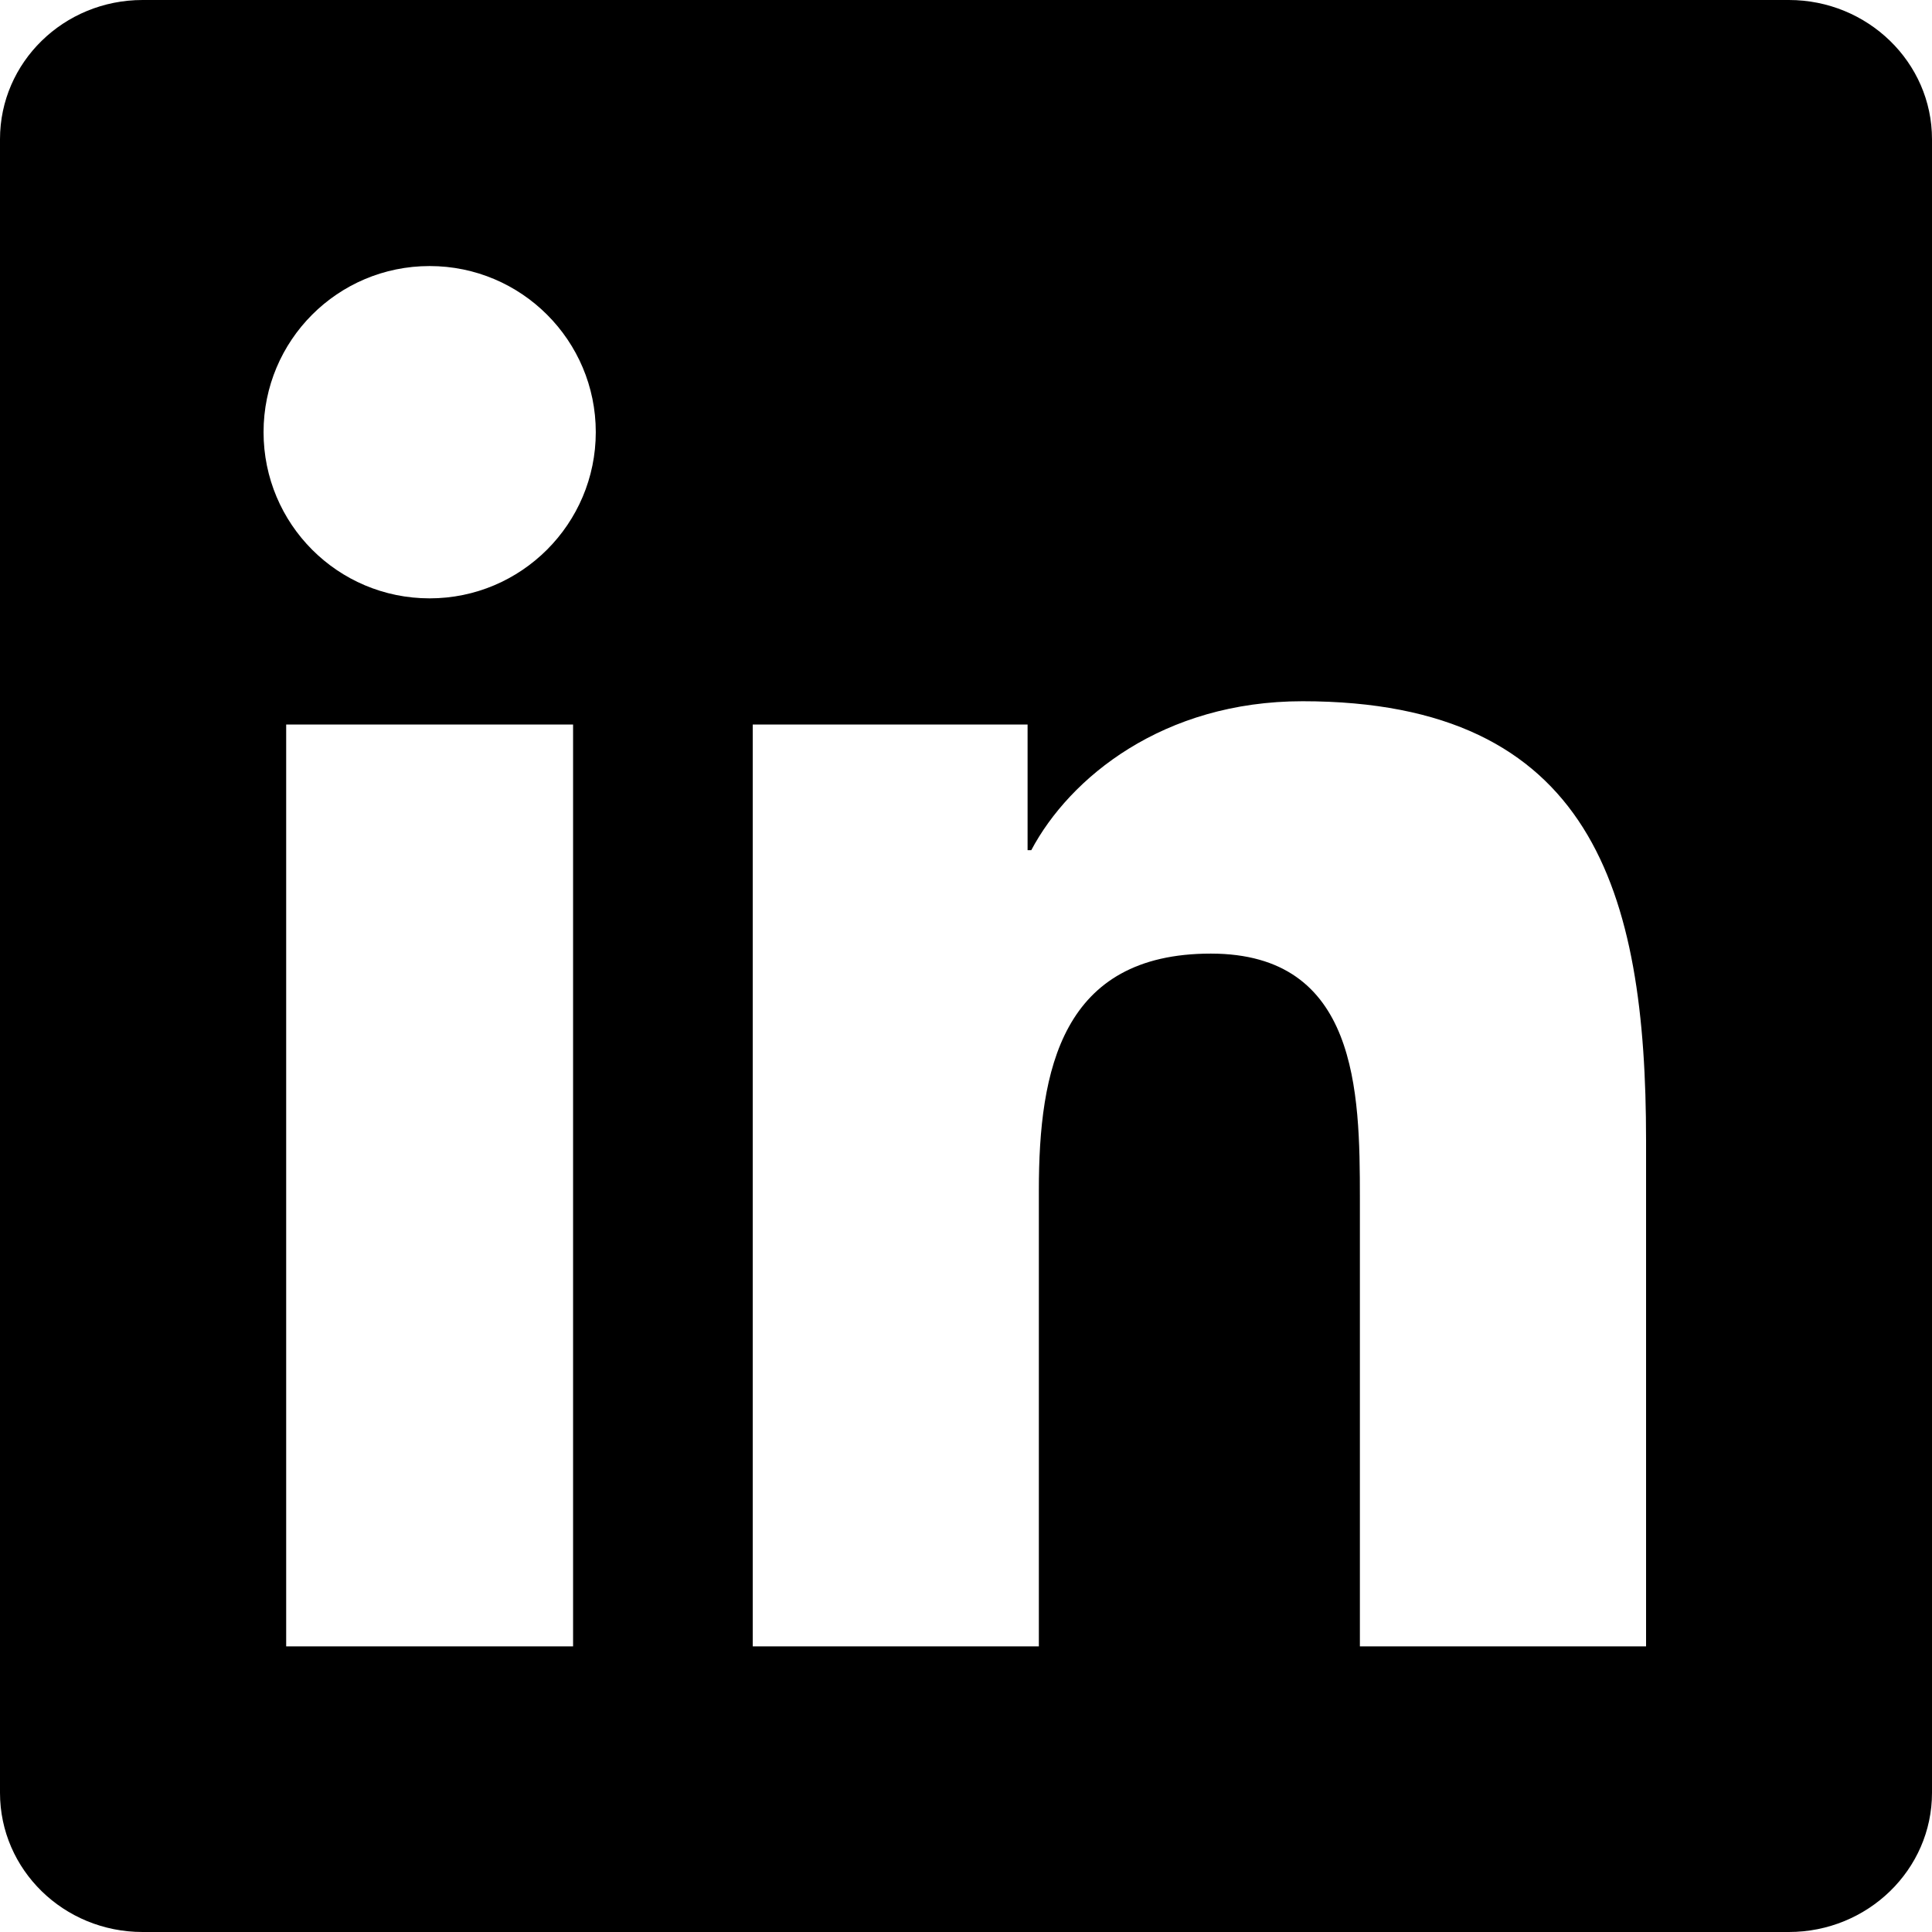
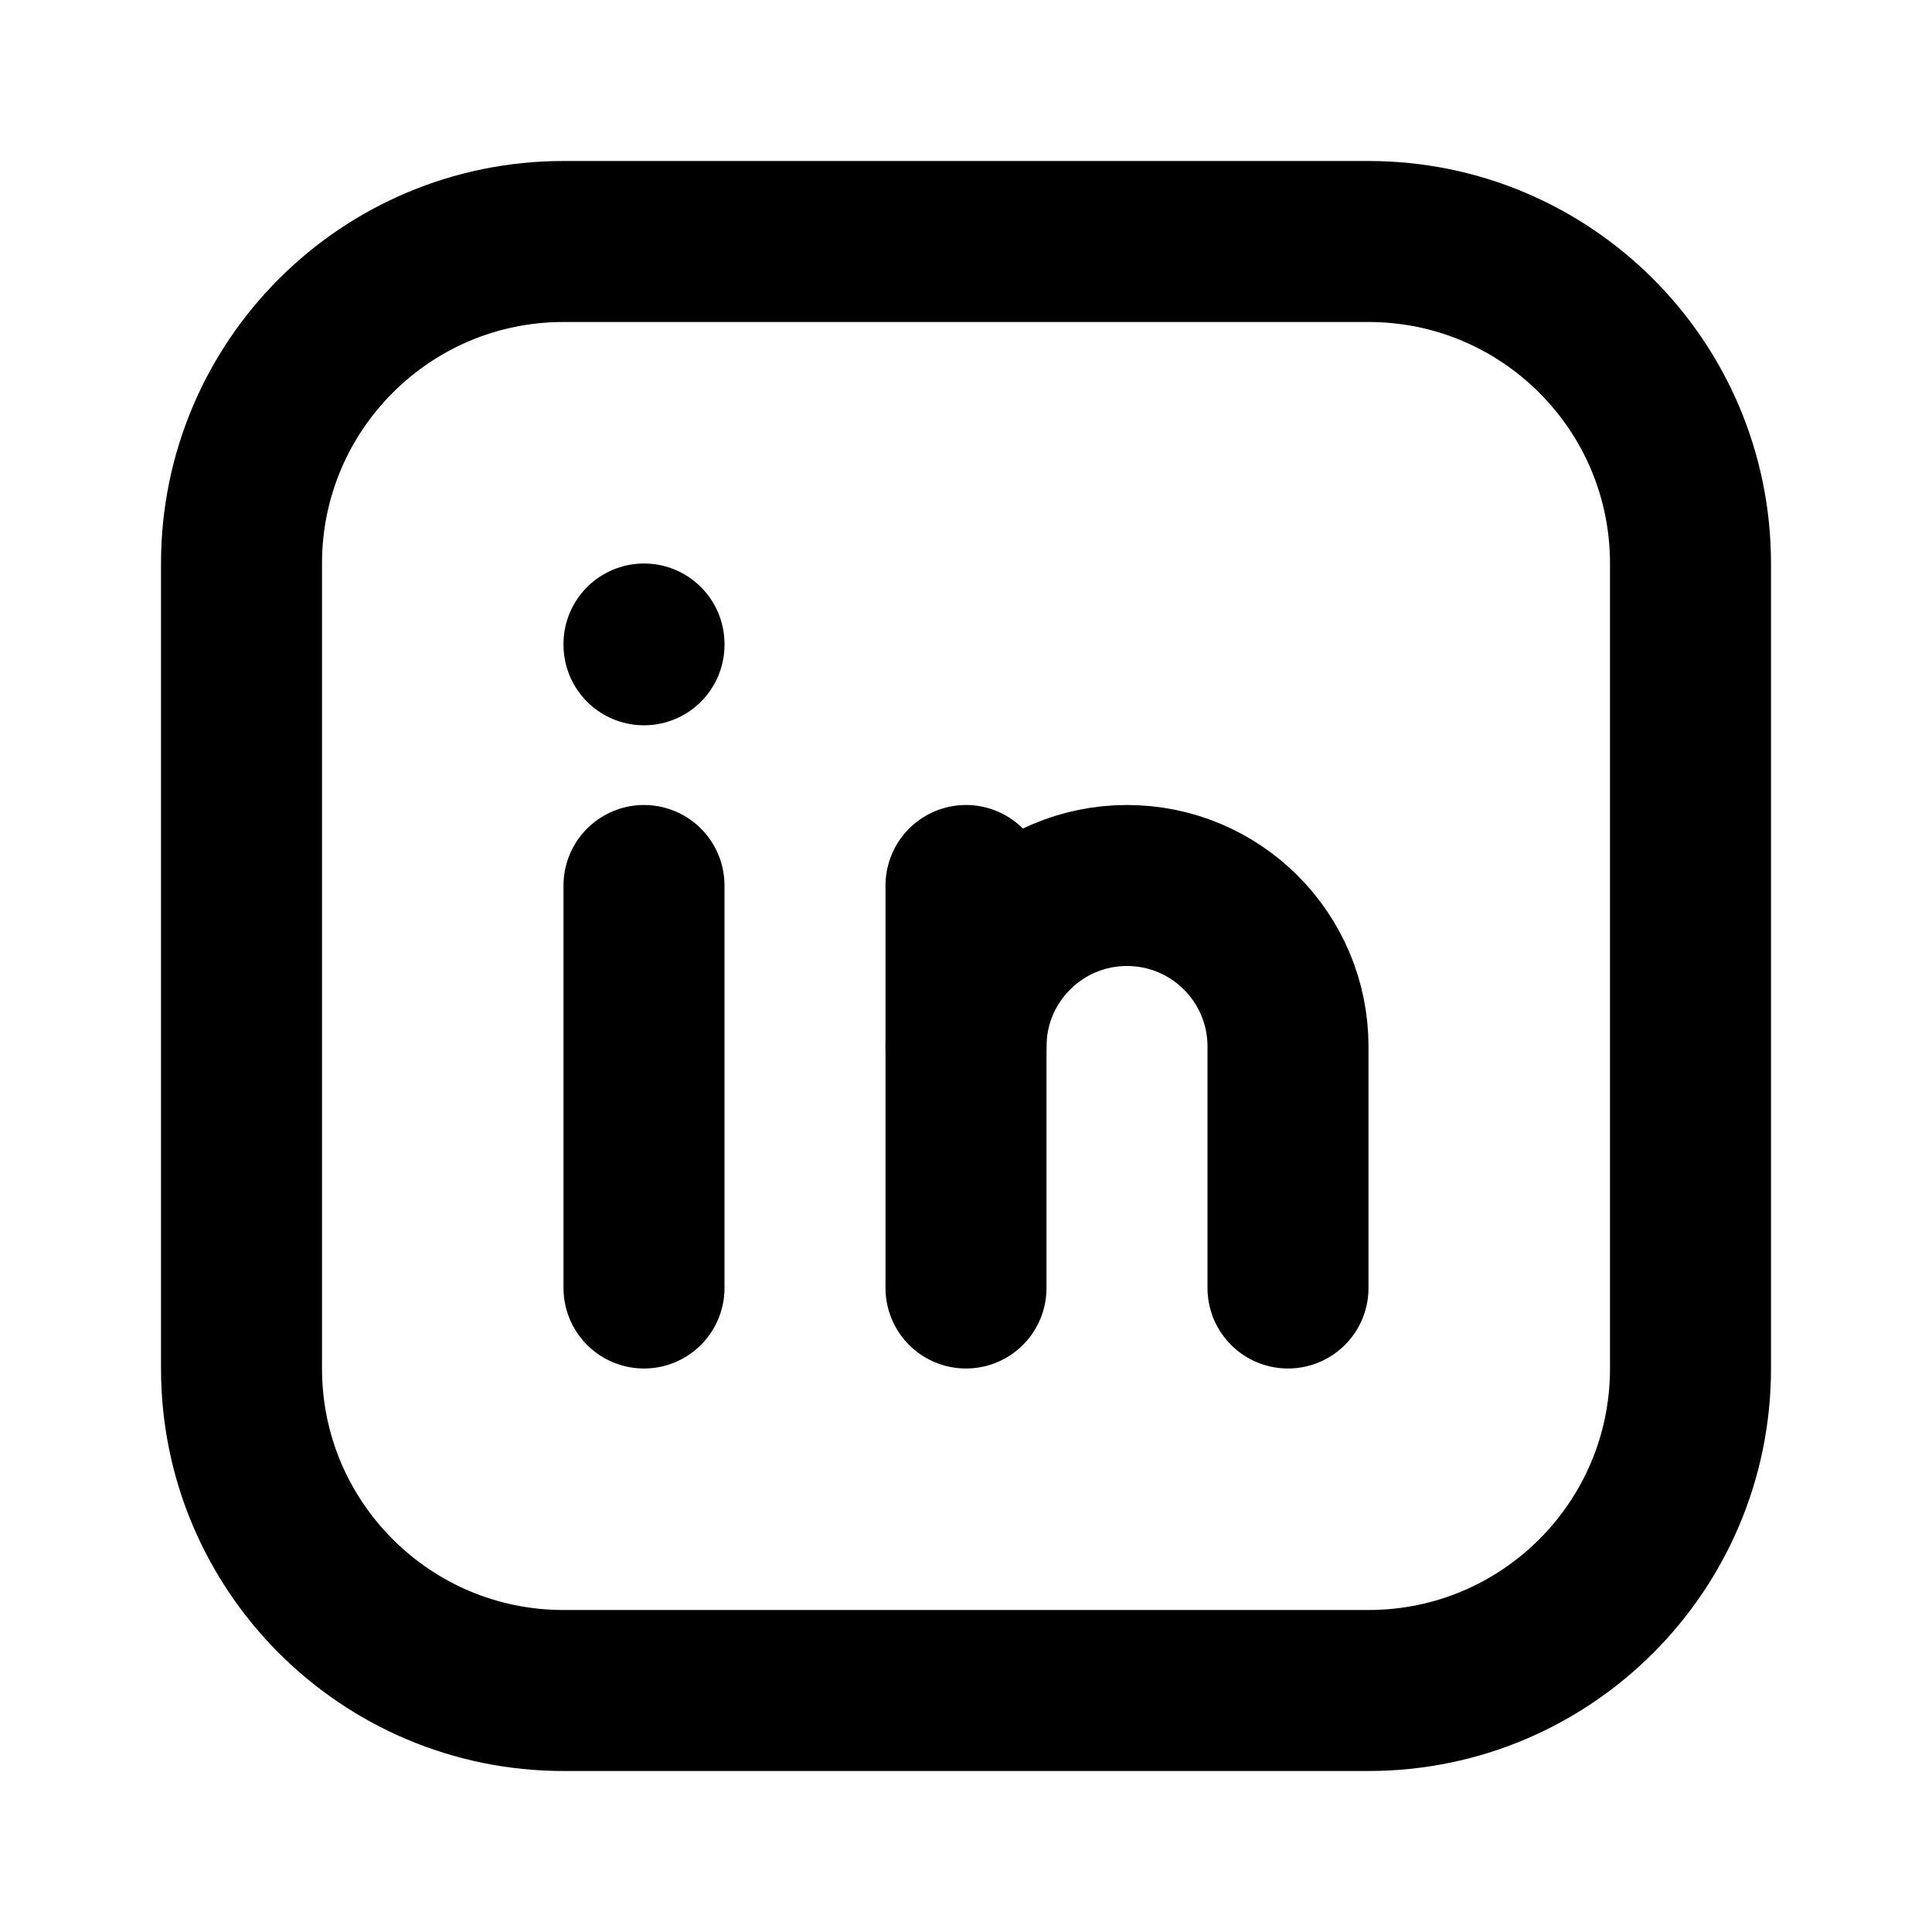
- <svg xmlns="http://www.w3.org/2000/svg" role="img" viewBox="0 0 24 24">
-   <path d="M20.447 20.452h-3.554v-5.569c0-1.328-.027-3.037-1.852-3.037-1.853 0-2.136 1.445-2.136 2.939v5.667H9.351V9h3.414v1.561h.046c.477-.9 1.637-1.85 3.37-1.85 3.601 0 4.267 2.37 4.267 5.455v6.286zM5.337 7.433c-1.144 0-2.063-.926-2.063-2.065 0-1.138.92-2.063 2.063-2.063 1.14 0 2.064.925 2.064 2.063 0 1.139-.925 2.065-2.064 2.065zm1.782 13.019H3.555V9h3.564v11.452zM22.225 0H1.771C.792 0 0 .774 0 1.729v20.542C0 23.227.792 24 1.771 24h20.451C23.2 24 24 23.227 24 22.271V1.729C24 .774 23.2 0 22.222 0h.003z" />
+ <svg xmlns="http://www.w3.org/2000/svg" width="24" height="24" viewBox="0 0 24 24" fill="none" stroke="currentColor" stroke-width="2" stroke-linecap="round" stroke-linejoin="round" class="icon icon-tabler icons-tabler-outline icon-tabler-brand-linkedin">
+   <path stroke="none" d="M0 0h24v24H0z" fill="none" />
+   <path d="M8 11v5" />
+   <path d="M8 8v.01" />
+   <path d="M12 16v-5" />
+   <path d="M16 16v-3a2 2 0 1 0 -4 0" />
+   <path d="M3 7a4 4 0 0 1 4 -4h10a4 4 0 0 1 4 4v10a4 4 0 0 1 -4 4h-10a4 4 0 0 1 -4 -4z" />
</svg>
